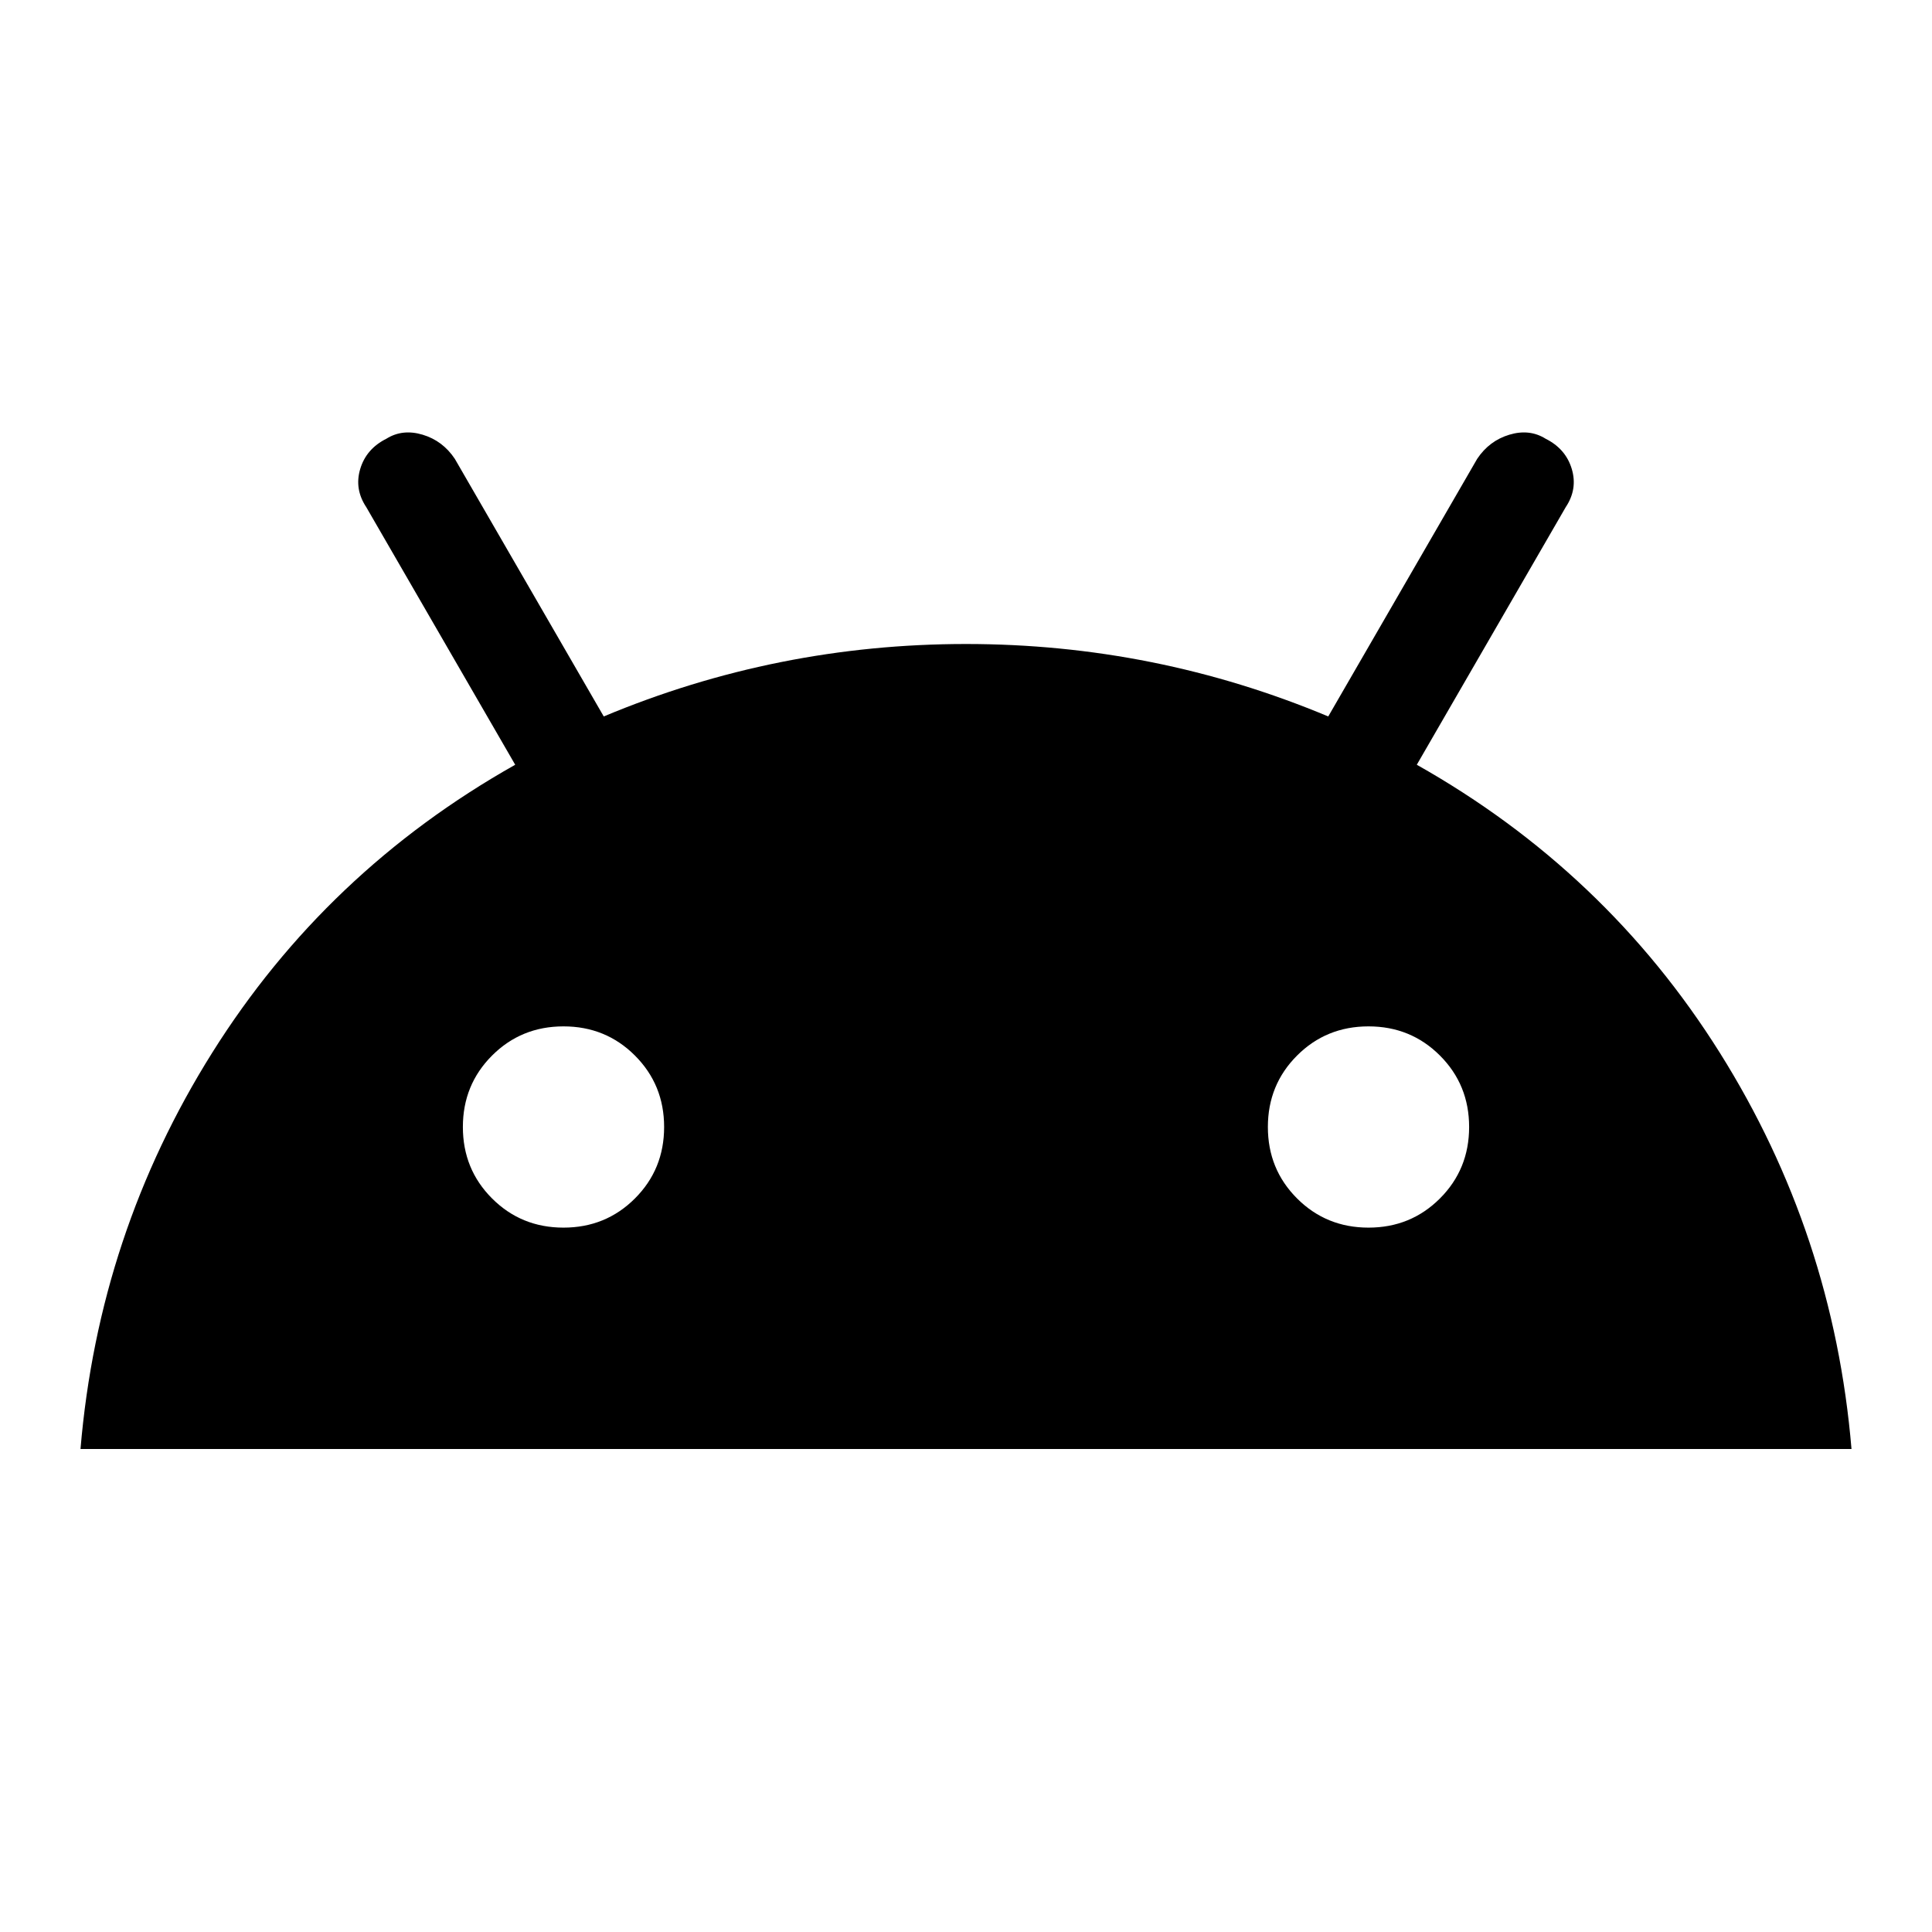
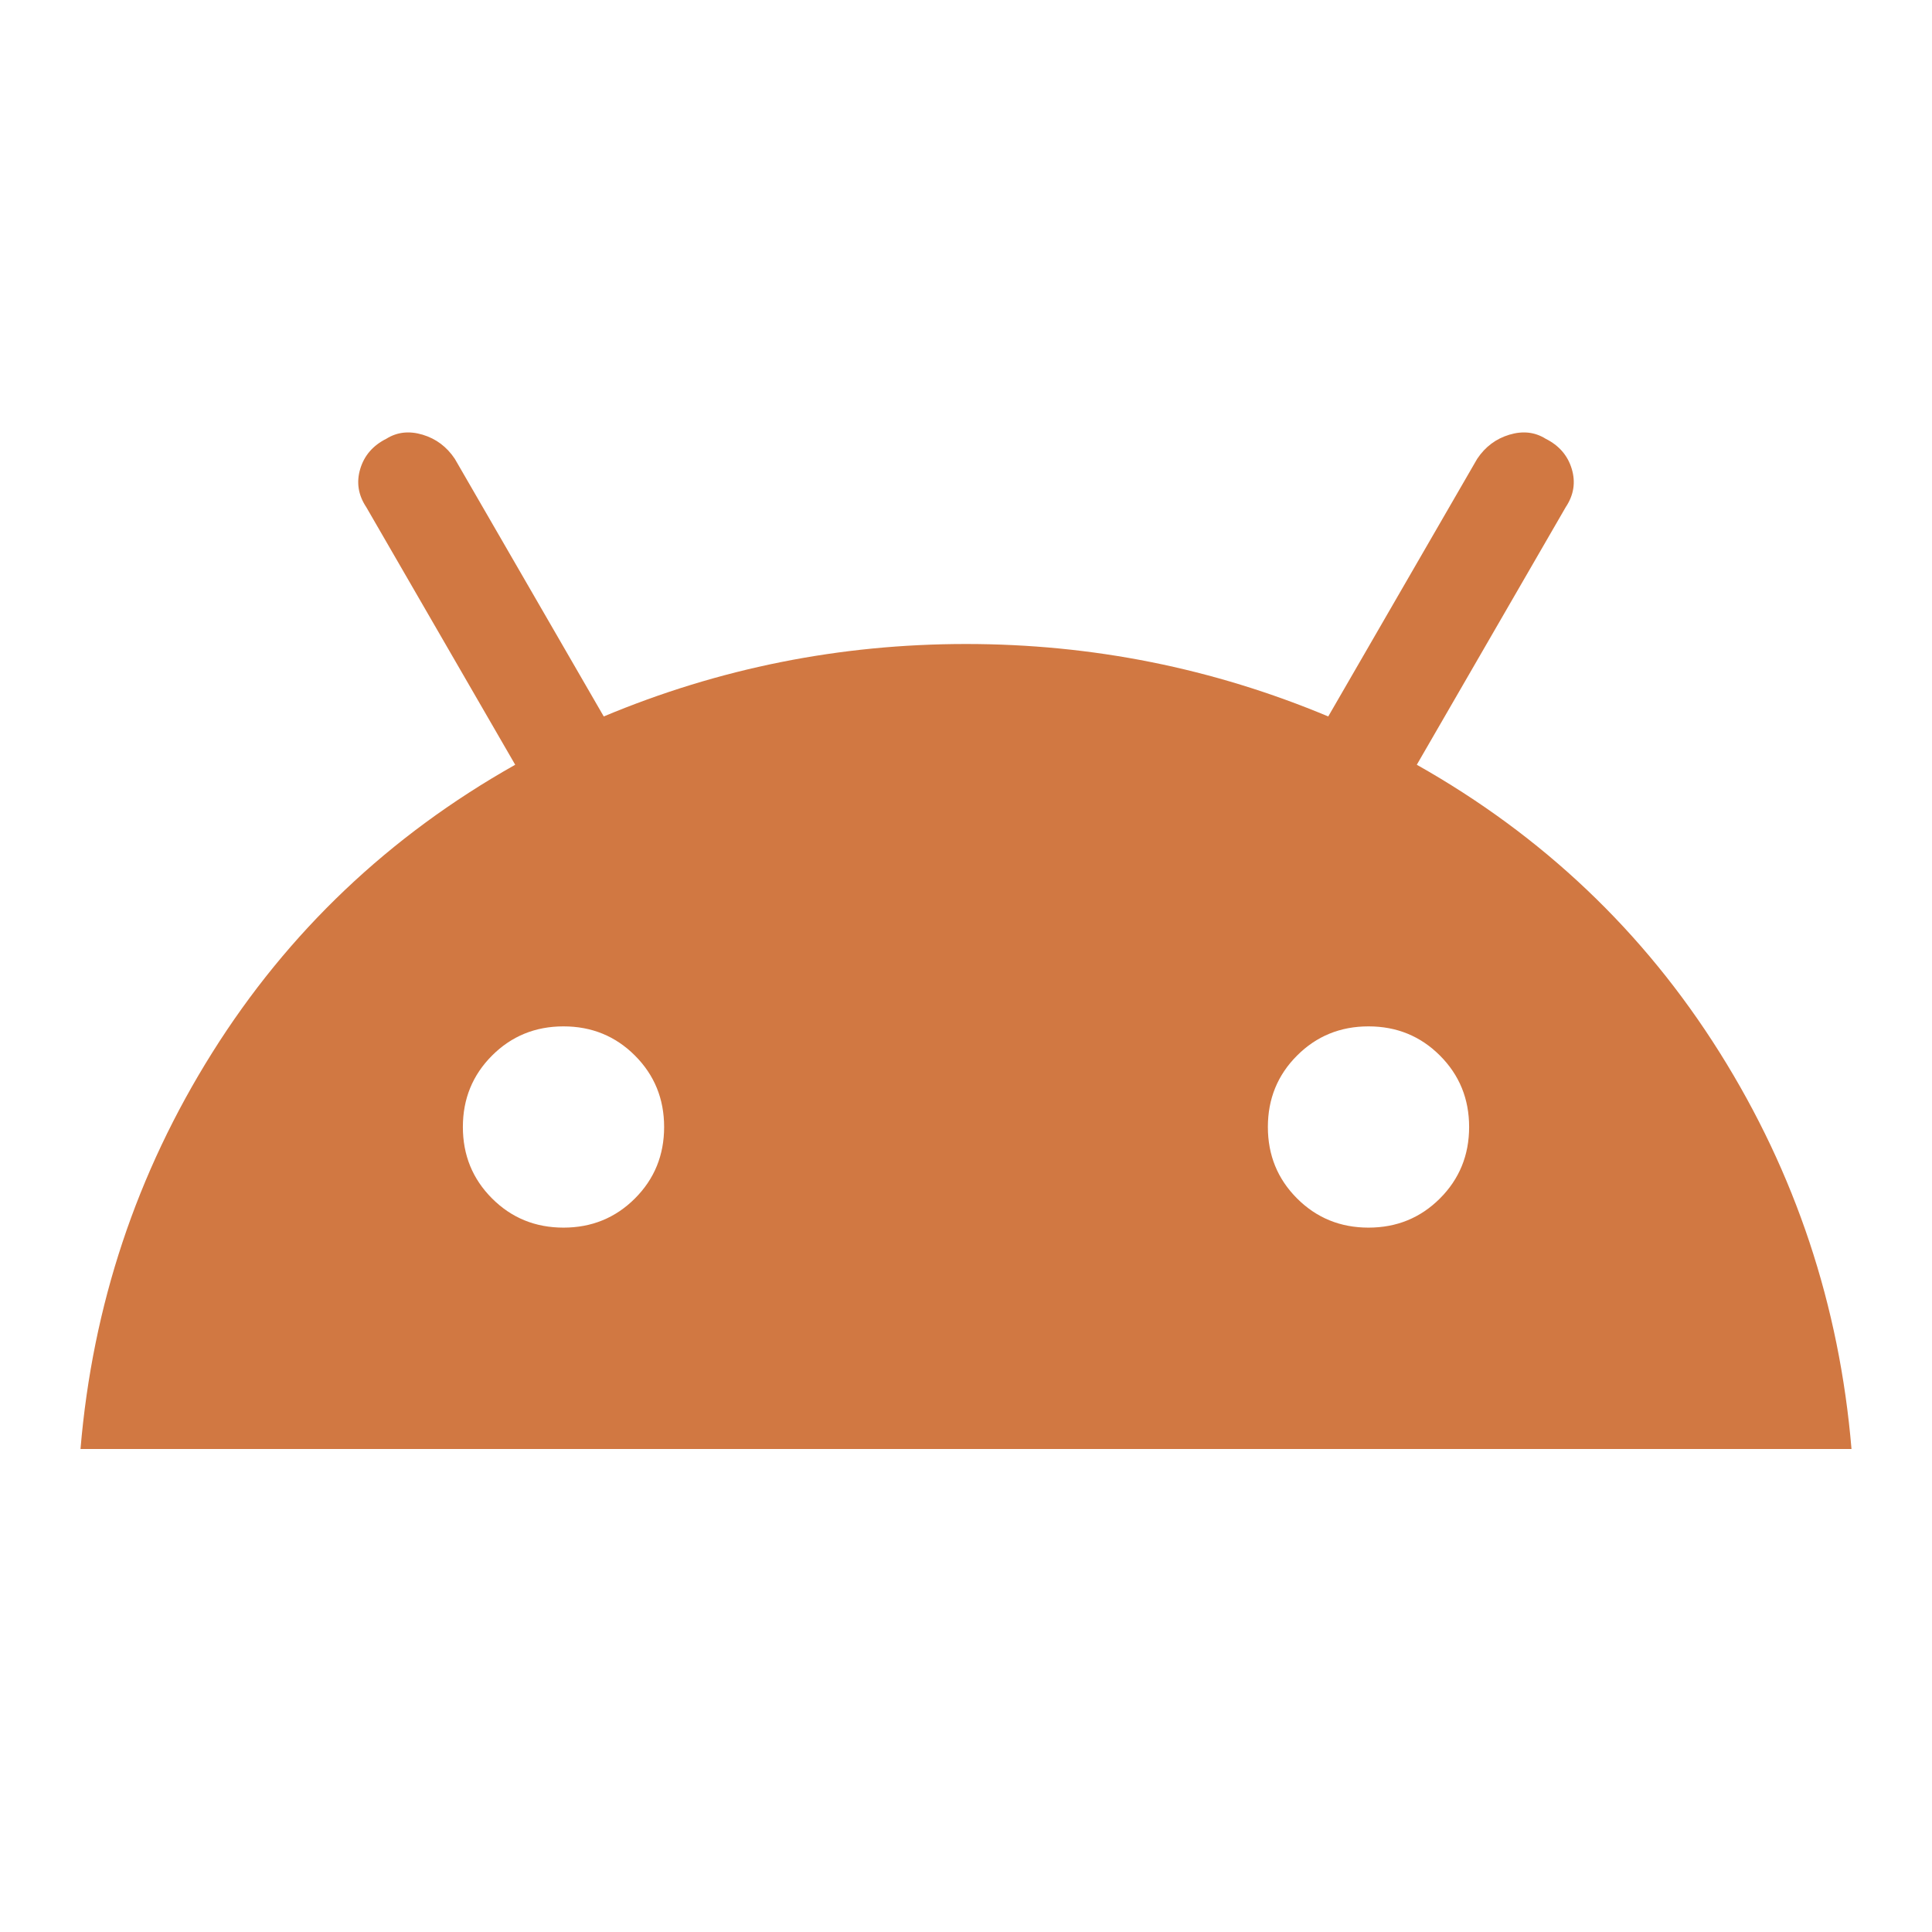
- <svg xmlns="http://www.w3.org/2000/svg" height="30px" viewBox="0 -960 960 960" width="30px" fill="black">
+ <svg xmlns="http://www.w3.org/2000/svg" height="30px" viewBox="0 -960 960 960" width="30px" fill="#d17842">
  <path d="M40-240q9-107 65.5-197T256-580l-74-128q-6-9-3-19t13-15q8-5 18-2t16 12l74 128q86-36 180-36t180 36l74-128q6-9 16-12t18 2q10 5 13 15t-3 19l-74 128q94 53 150.5 143T920-240H40Zm275.5-124.5Q330-379 330-400t-14.5-35.5Q301-450 280-450t-35.5 14.5Q230-421 230-400t14.5 35.5Q259-350 280-350t35.5-14.5Zm400 0Q730-379 730-400t-14.5-35.5Q701-450 680-450t-35.5 14.5Q630-421 630-400t14.5 35.5Q659-350 680-350t35.5-14.5Z" />
</svg>
